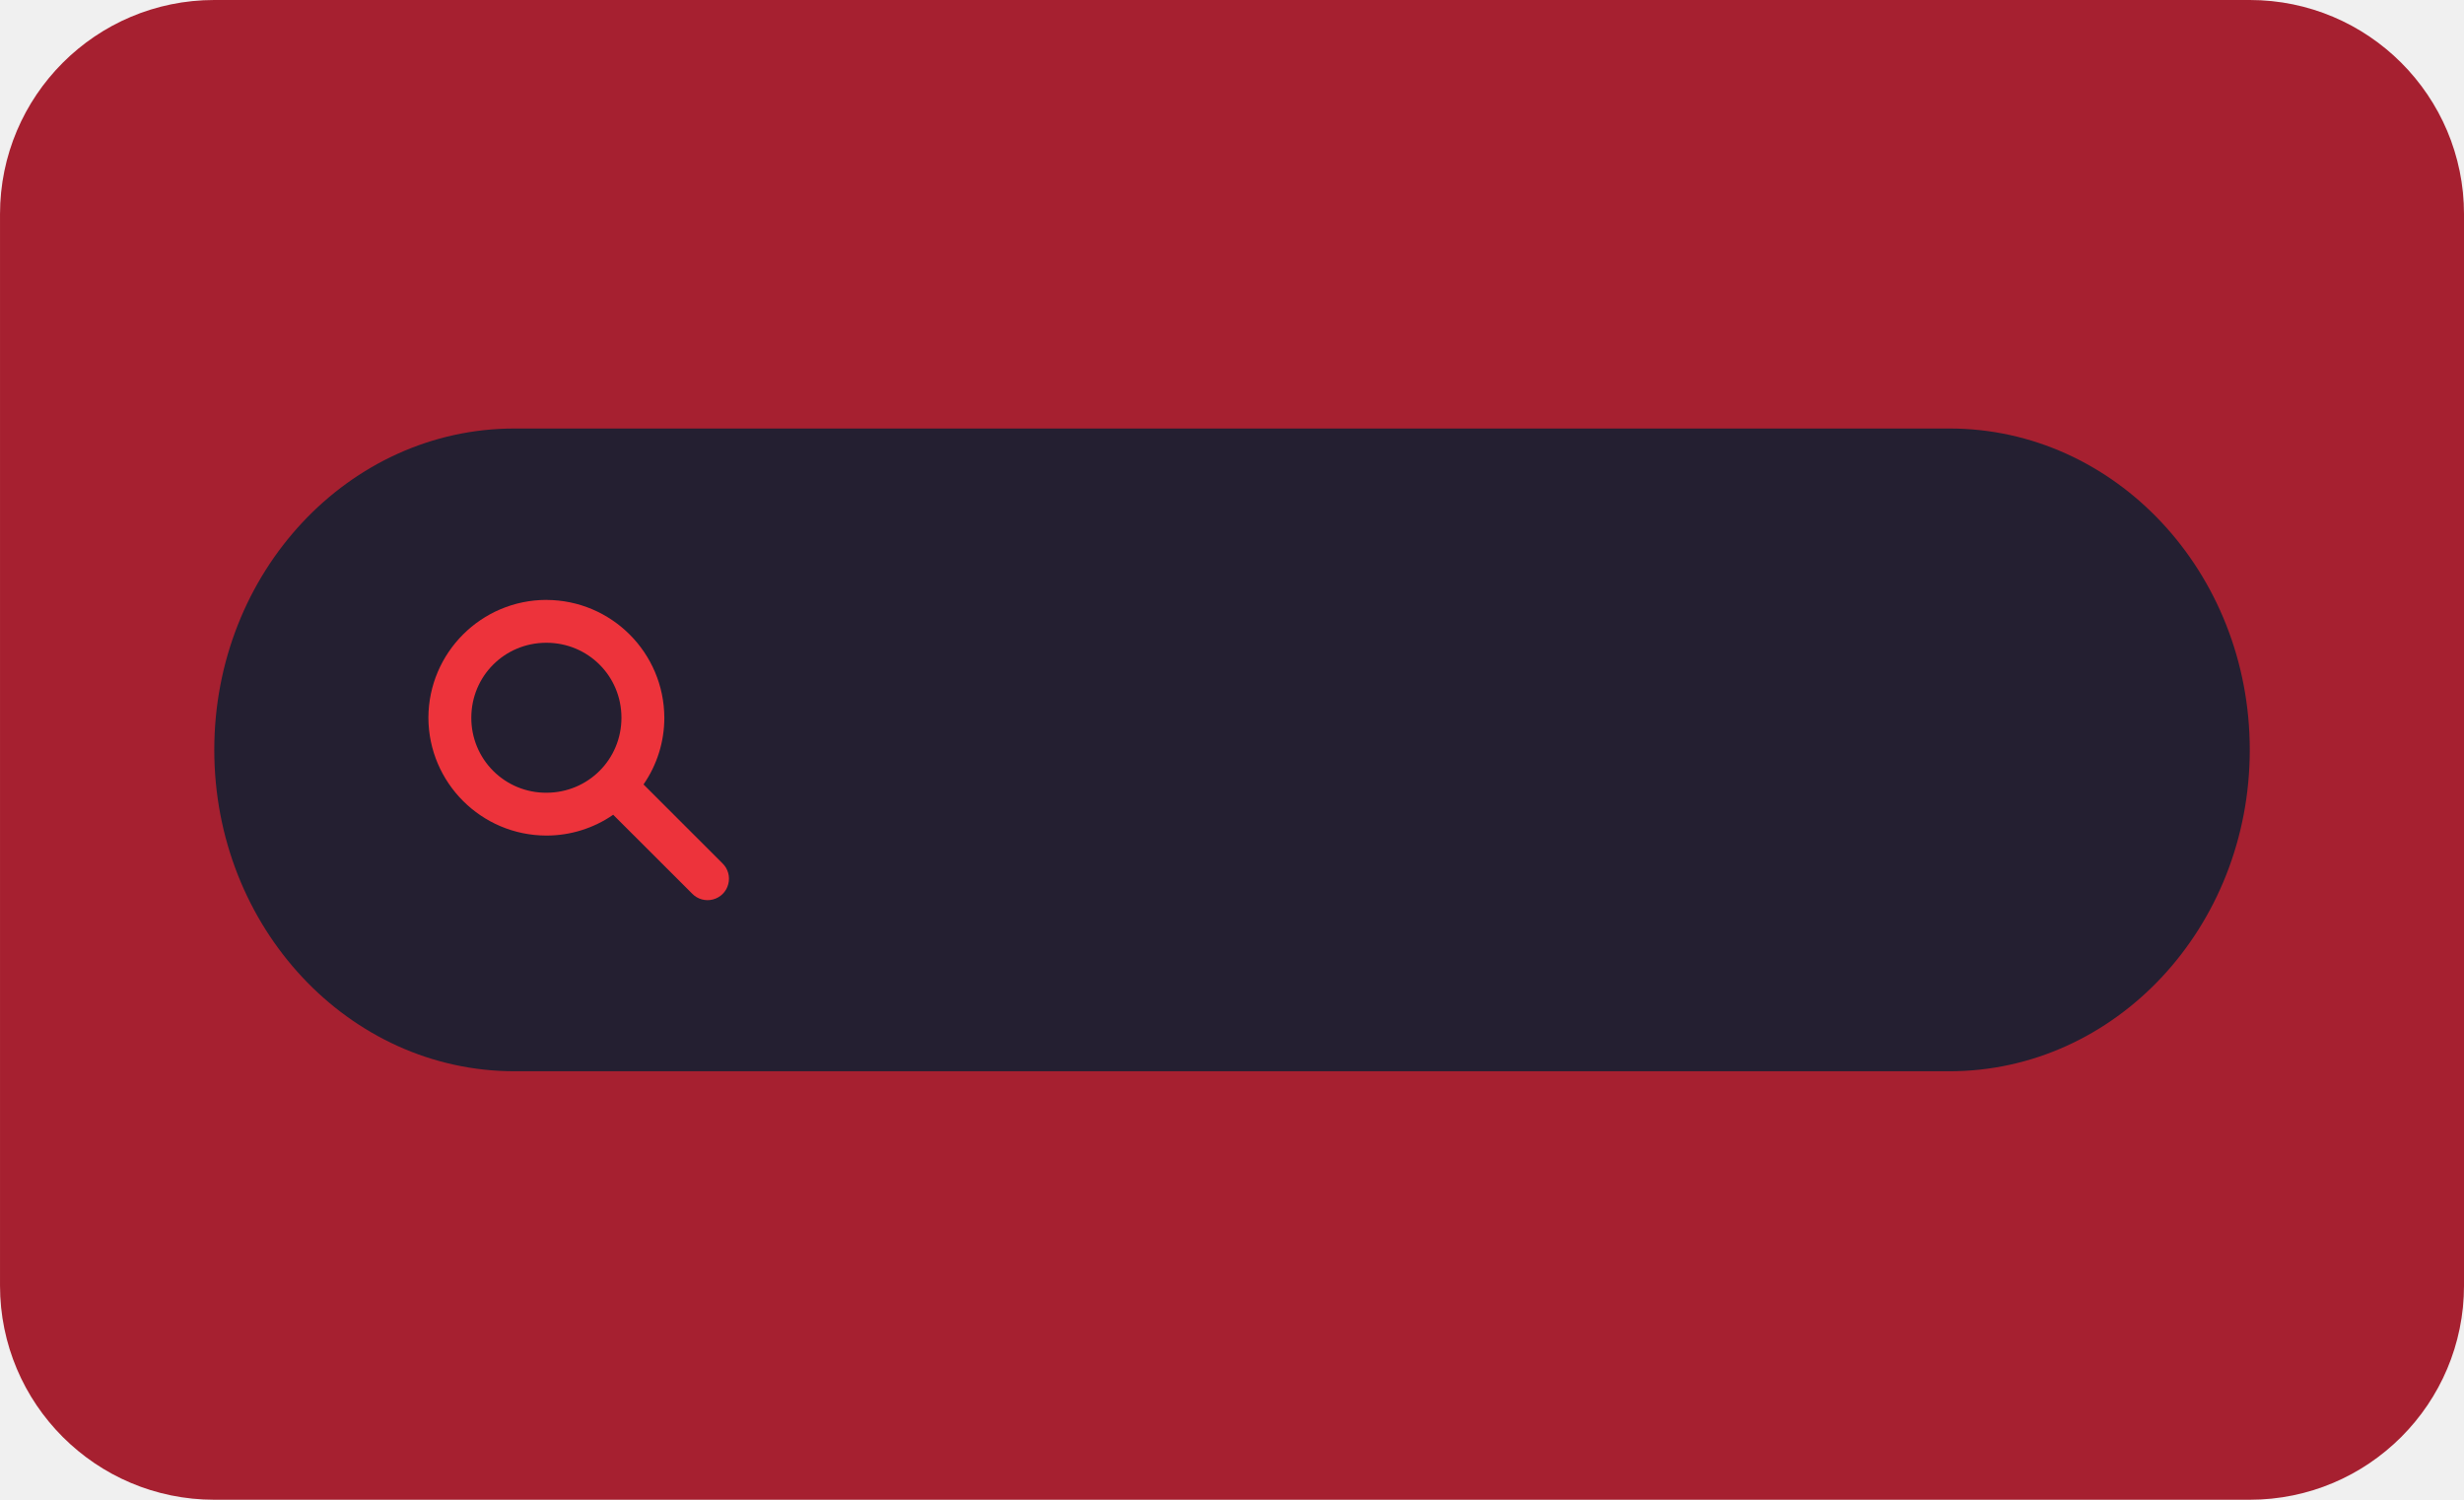
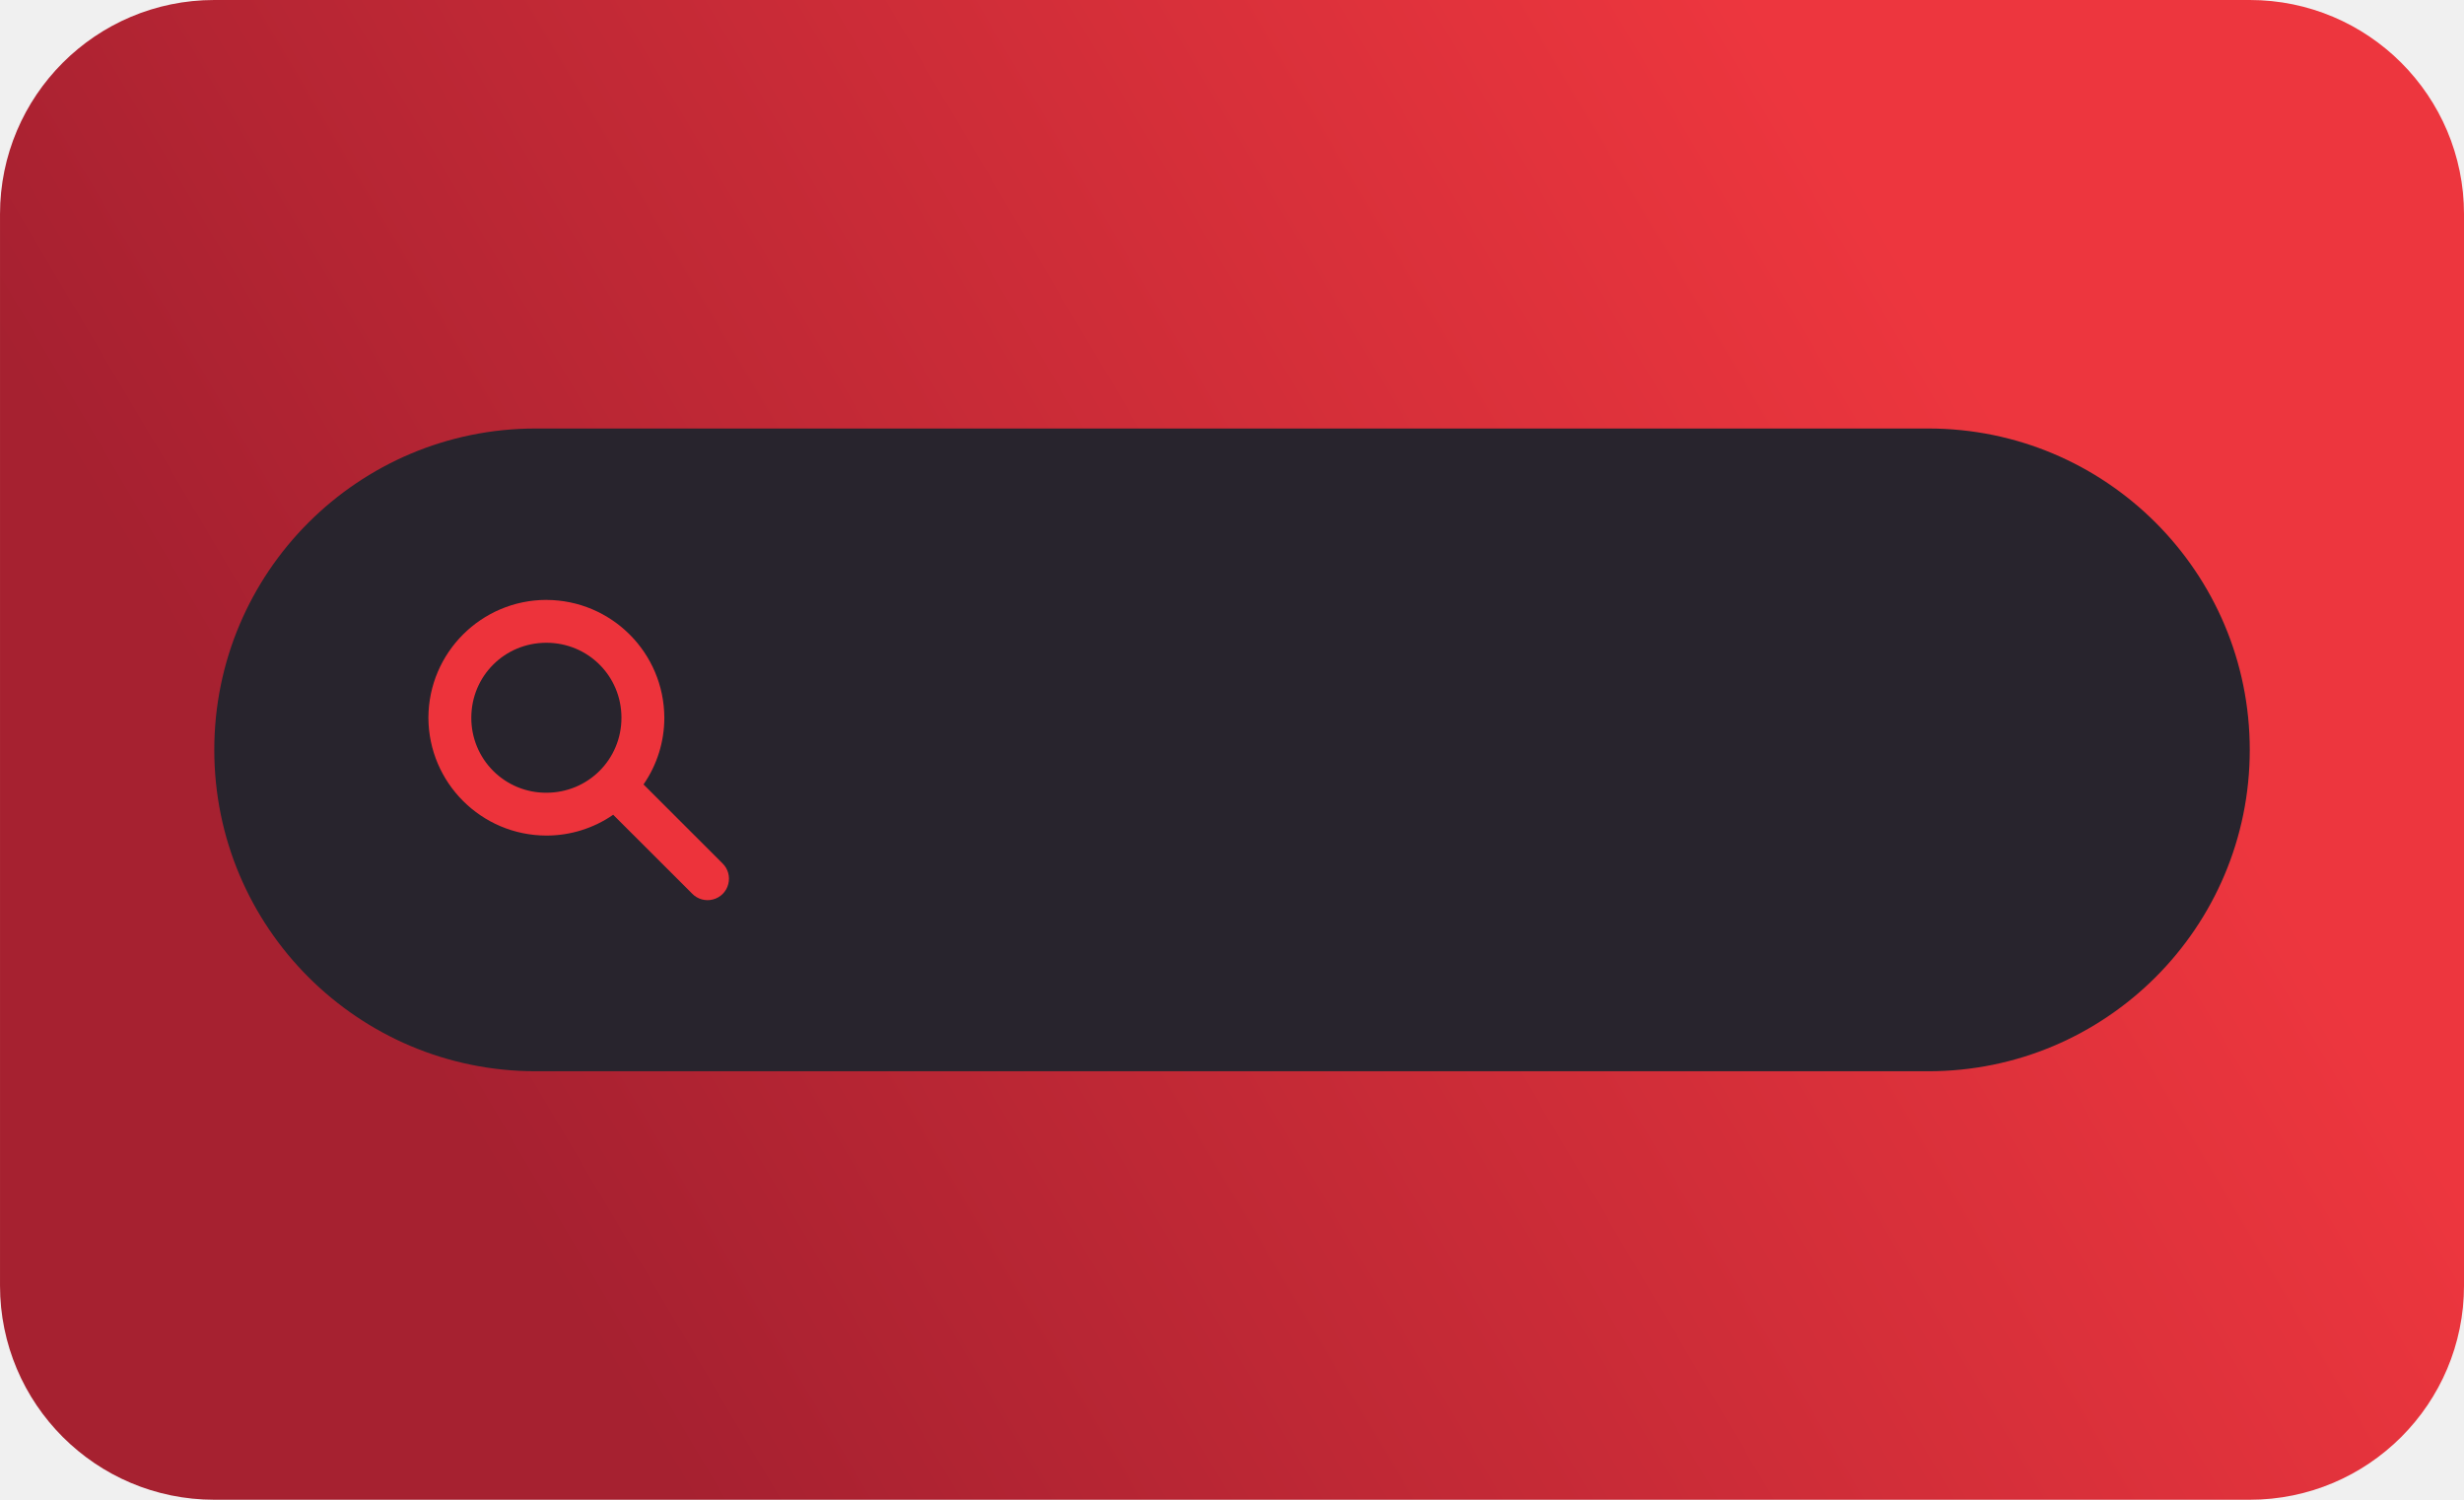
- <svg xmlns="http://www.w3.org/2000/svg" height="140" width="230" version="1.1" id="svg26181">
-   <defs id="defs26185" />
-   <rect style="font-variation-settings:normal;opacity:1;vector-effect:none;fill:#a51d2d;fill-opacity:0.984;stroke:none;stroke-width:18;stroke-linecap:round;stroke-linejoin:miter;stroke-miterlimit:4;stroke-dasharray:none;stroke-dashoffset:26.4;stroke-opacity:1;-inkscape-stroke:none;stop-color:#000000;stop-opacity:1" width="230" height="140" x="0.001" ry="20" rx="20" id="rect26173" y="0" />
-   <g transform="translate(-2565 -620) scale(3.77953)" id="g26179">
-     <rect width="50.271" height="15.875" x="683.948" y="174.625" rx="7.416" ry="7.937" fill="#fff" style="stroke-width:0.489;fill:#241f31" id="rect26175" />
-     <path style="fill:#ed333b;fill-opacity:1;stroke-width:0.529" d="M692.15 178.858a2.92 2.92 0 0 0-2.914 2.91 2.921 2.921 0 0 0 2.914 2.911 2.9 2.9 0 0 0 1.65-.514l1.949 1.947c.132.138.33.194.515.145a.524.524 0 0 0 .378-.379.527.527 0 0 0-.144-.514l-1.949-1.948a2.89 2.89 0 0 0 .514-1.647 2.92 2.92 0 0 0-2.913-2.91zm0 1.059c1.03 0 1.854.822 1.854 1.852 0 1.03-.825 1.852-1.854 1.852a1.844 1.844 0 0 1-1.854-1.852c0-1.03.823-1.852 1.854-1.852z" id="path26177" />
+ <svg xmlns="http://www.w3.org/2000/svg" xmlns:xlink="http://www.w3.org/1999/xlink" height="140" width="230" version="1.1" id="svg26181">
+   <defs id="defs26185">
+     <linearGradient xlink:href="#linearGradient1" id="linearGradient2" x1="45" y1="105" x2="180" y2="25" gradientUnits="userSpaceOnUse" gradientTransform="translate(-450.001,-250)" />
+     <linearGradient id="linearGradient1">
+       <stop style="stop-color:#ed333b;stop-opacity:1" offset="0" id="stop1" />
+       <stop style="stop-color:#a51d2d;stop-opacity:1" offset="1" id="stop2" />
+     </linearGradient>
+   </defs>
+   <g id="g1" transform="translate(-219.999,-110)">
+     <rect style="font-variation-settings:normal;vector-effect:none;fill:url(#linearGradient2);fill-opacity:0.984;stroke:none;stroke-width:18;stroke-linecap:round;stroke-linejoin:miter;stroke-miterlimit:4;stroke-dasharray:none;stroke-dashoffset:26.4;stroke-opacity:1;-inkscape-stroke:none;stop-color:#000000" width="230" height="140" x="-450" ry="20" rx="20" id="rect26173-3" y="-250" transform="scale(-1)" />
+     <g transform="matrix(3.77953,0,0,3.77953,-2345.001,-510)" id="g26179-6">
+       <rect width="50.271" height="15.875" x="683.948" y="174.625" rx="7.938" ry="7.938" fill="#ffffff" style="opacity:1;fill:#28242d;stroke-width:0.489;fill-opacity:1" id="rect26175-7" />
+       <path style="fill:#ed333b;fill-opacity:1;stroke-width:0.529" d="m 692.15,178.858 a 2.92,2.92 0 0 0 -2.914,2.91 2.921,2.921 0 0 0 2.914,2.911 2.9,2.9 0 0 0 1.65,-0.514 l 1.949,1.947 c 0.132,0.138 0.33,0.194 0.515,0.145 a 0.524,0.524 0 0 0 0.378,-0.379 0.527,0.527 0 0 0 -0.144,-0.514 l -1.949,-1.948 a 2.89,2.89 0 0 0 0.514,-1.647 2.92,2.92 0 0 0 -2.913,-2.91 z m 0,1.059 c 1.03,0 1.854,0.822 1.854,1.852 0,1.03 -0.825,1.852 -1.854,1.852 a 1.844,1.844 0 0 1 -1.854,-1.852 c 0,-1.03 0.823,-1.852 1.854,-1.852 z" id="path26177-5" />
+     </g>
  </g>
</svg>
